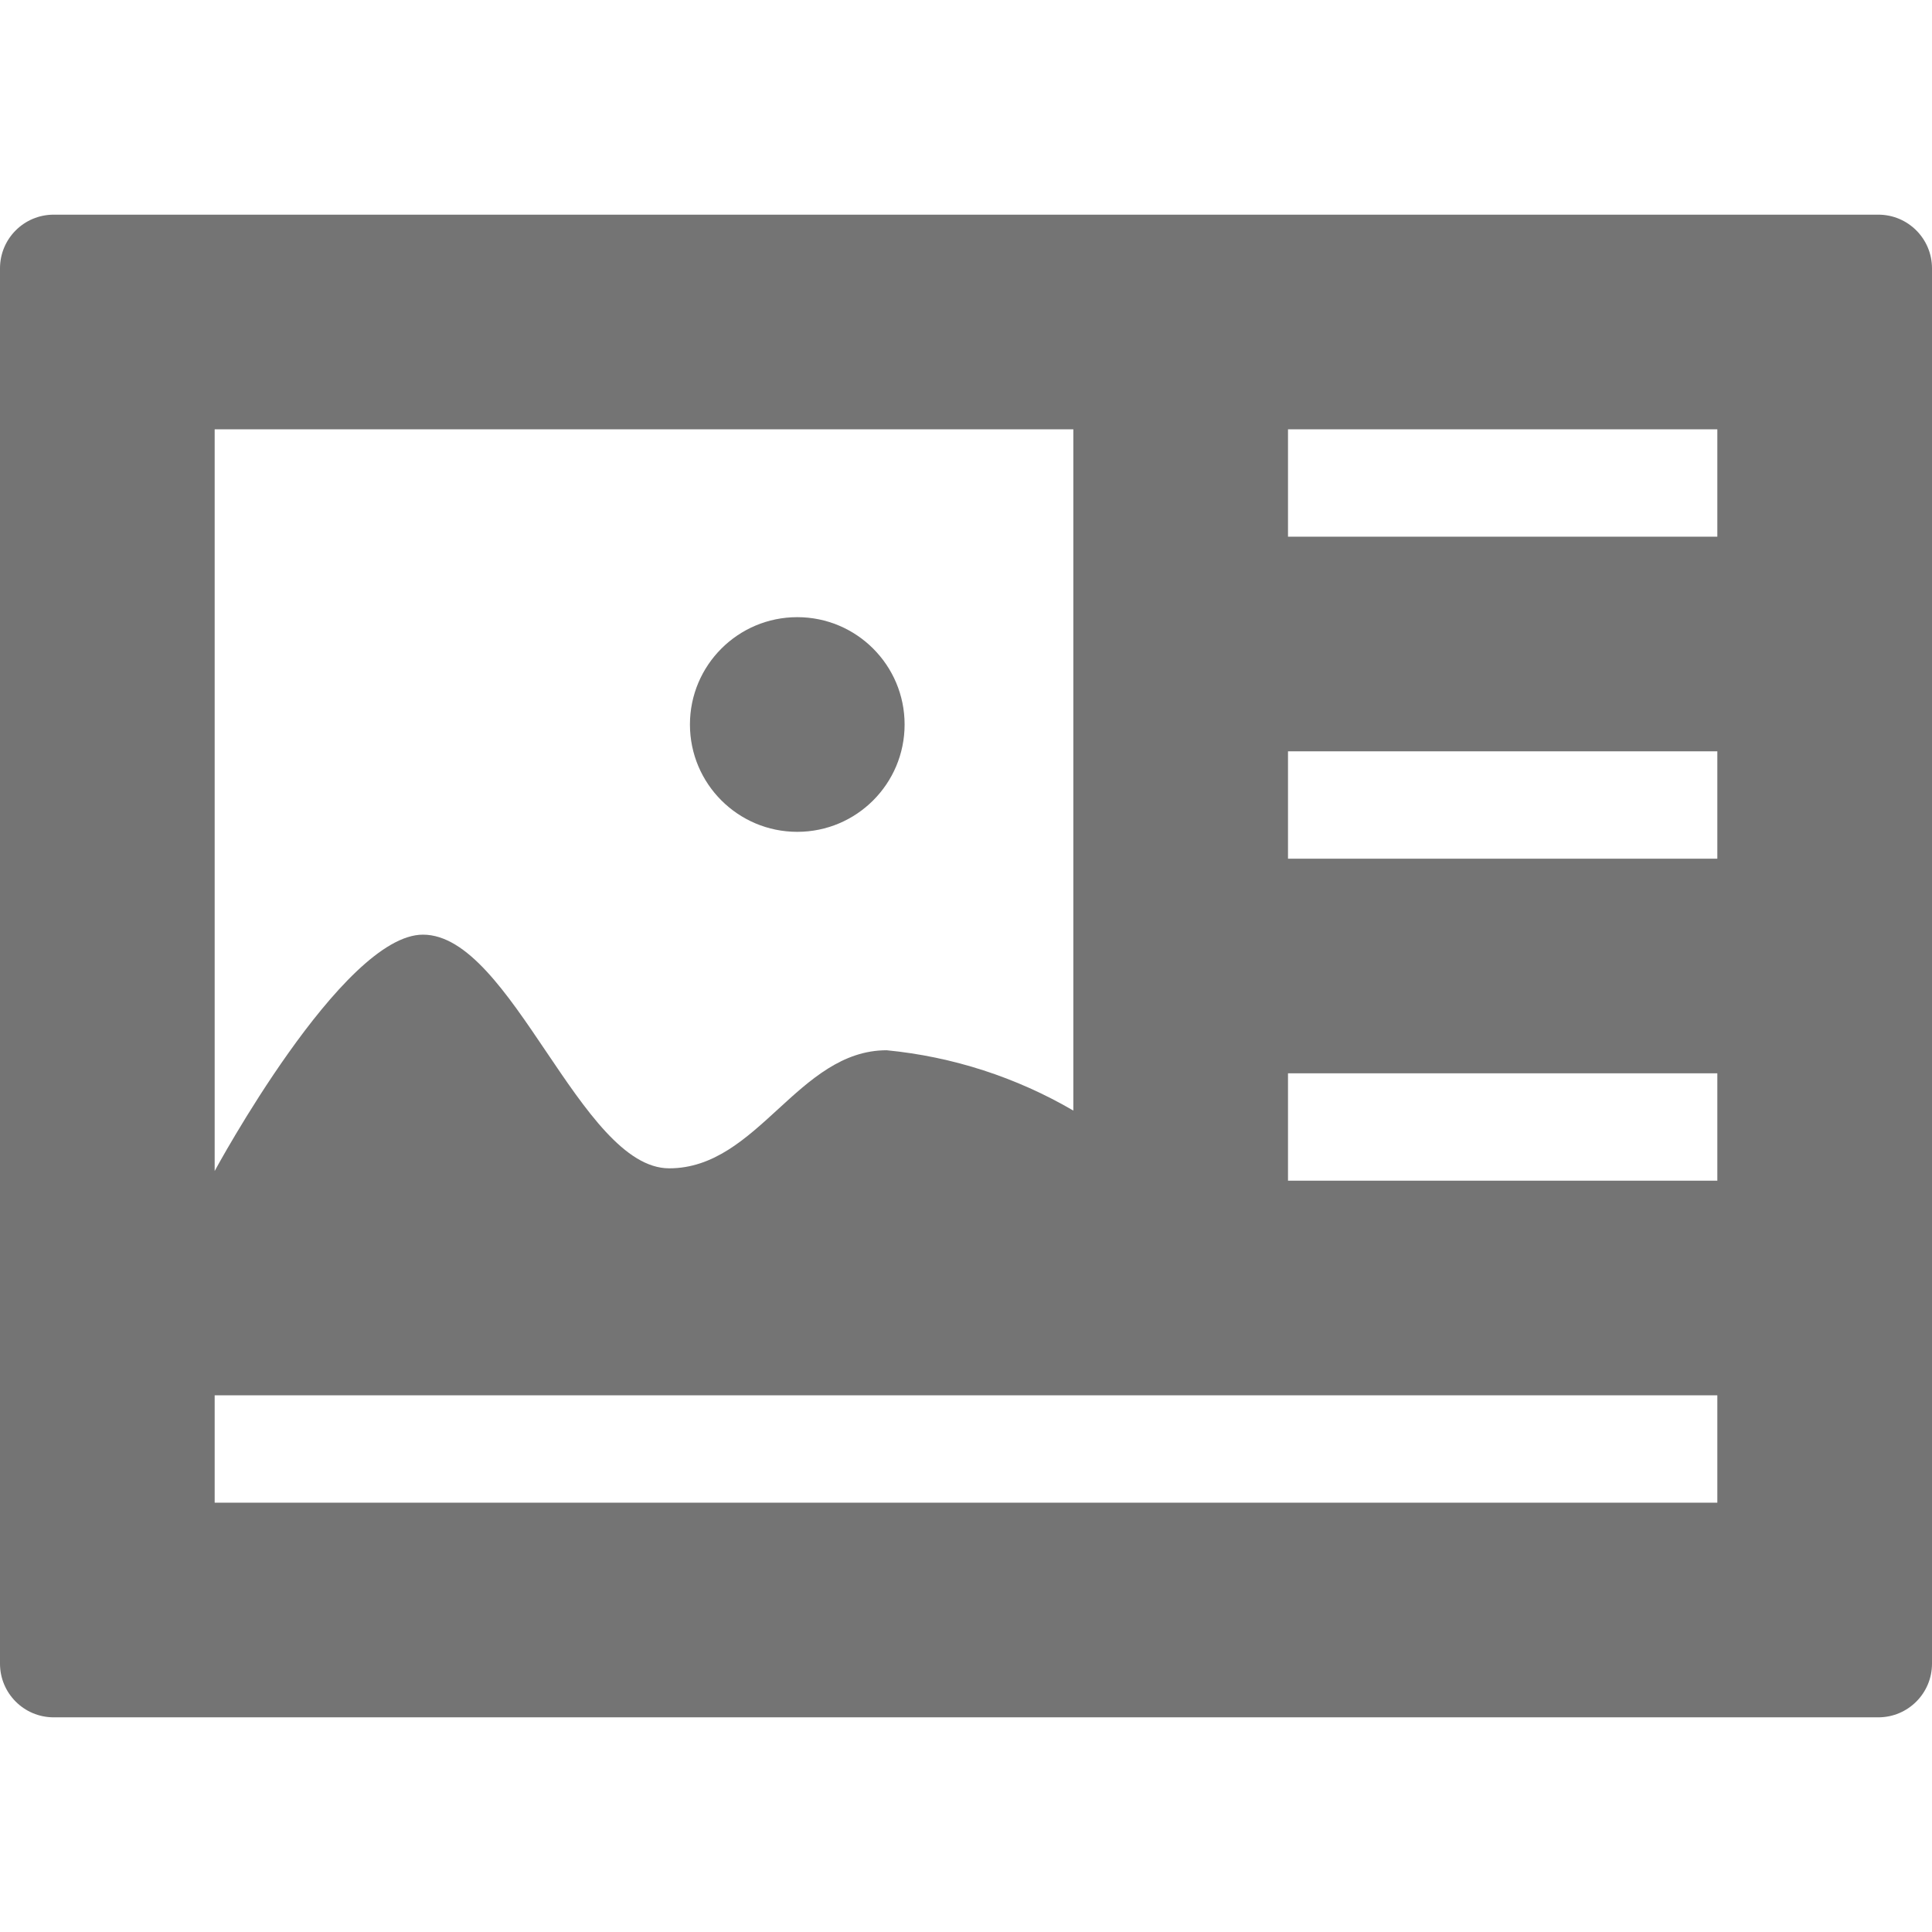
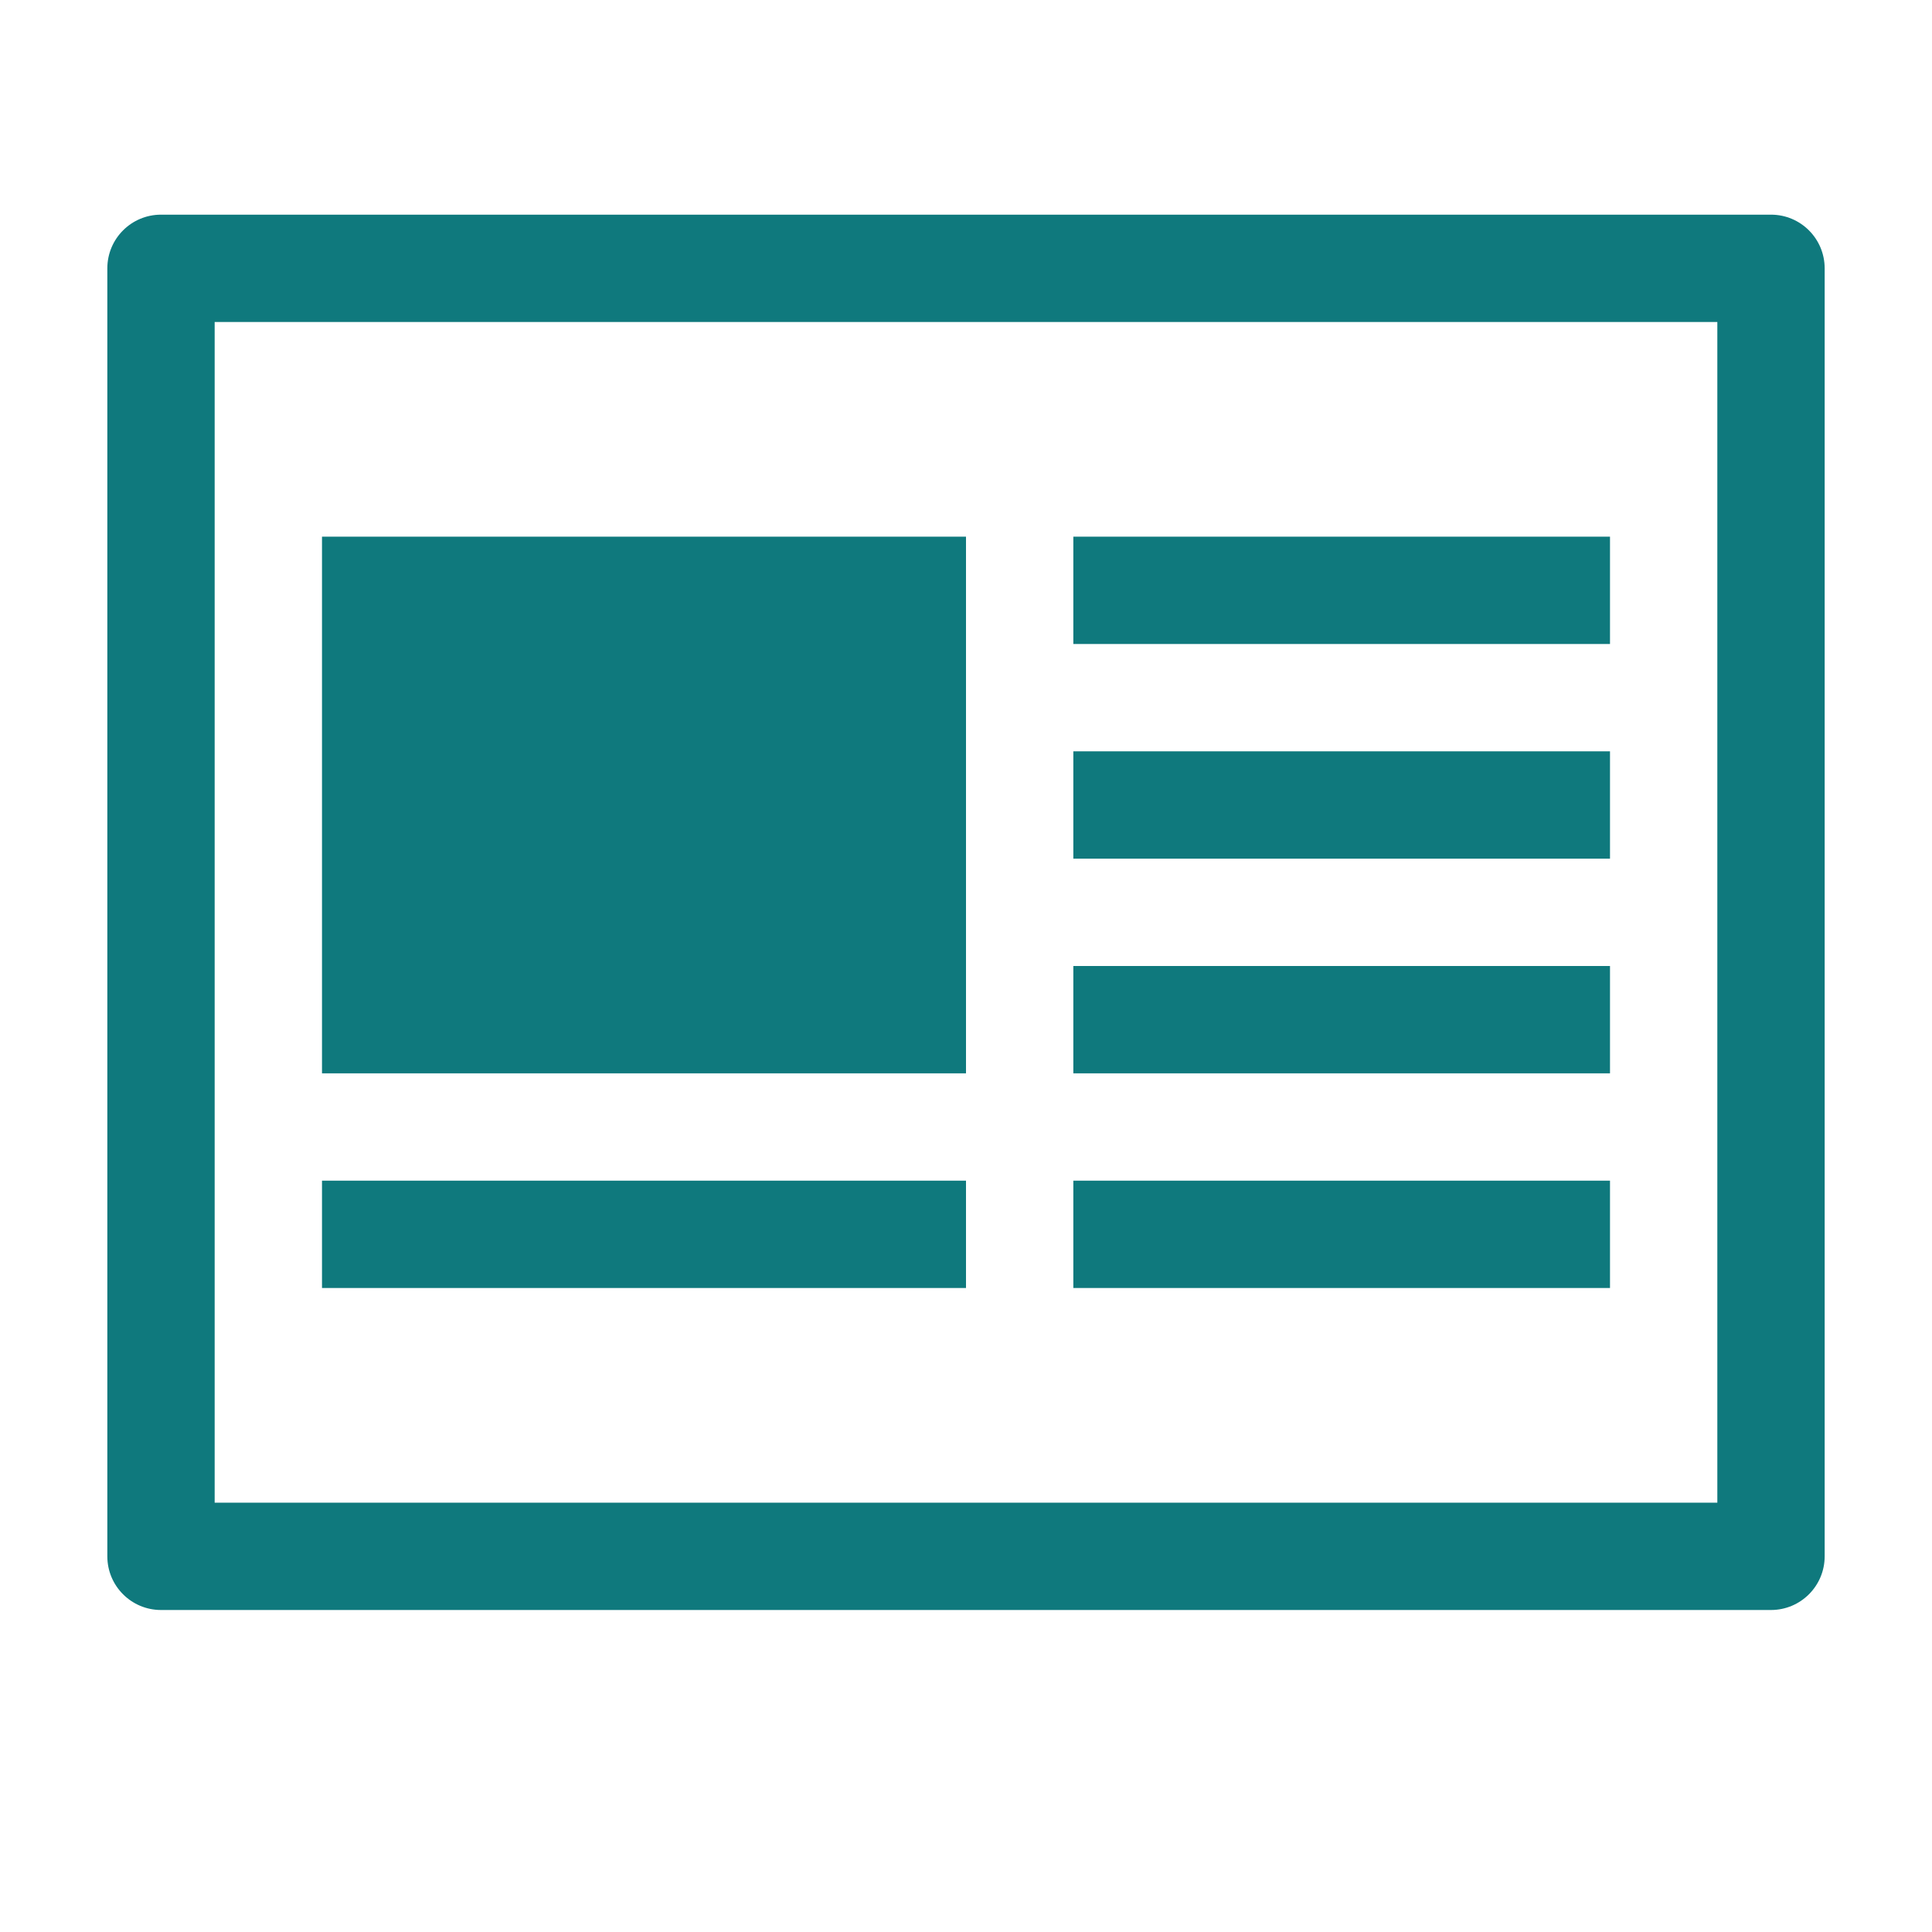
- <svg xmlns="http://www.w3.org/2000/svg" width="18" height="18" viewBox="0 0 18 18">
-   <g id="Icon" transform="translate(-10 -7)">
-     <rect id="Canvas" width="18" height="18" transform="translate(10 7)" fill="#747474" opacity="0" />
-     <circle id="Ellipse_20358" data-name="Ellipse 20358" cx="1" cy="1" r="1" transform="translate(16.428 12.75)" fill="#747474" />
-     <path id="Path_597183" data-name="Path 597183" d="M17.5,2H.5a.5.5,0,0,0-.5.5v13a.5.5,0,0,0,.5.5h17a.5.5,0,0,0,.5-.5V2.5A.5.5,0,0,0,17.5,2ZM2,4h8v6.347a4.267,4.267,0,0,0-1.739-.562c-.826,0-1.2,1.1-2.026,1.1S4.767,8.708,3.941,8.708C3.19,8.706,2,10.91,2,10.91ZM16,14H2V13H16Zm0-3H12V10h4Zm0-3H12V7h4Zm0-3H12V4h4Z" transform="translate(10 7)" fill="#747474" />
-   </g>
+ <svg xmlns="http://www.w3.org/2000/svg" height="18" viewBox="0 0 18 18" width="18">
+   <defs>
+     <style>
+       .fill {
+         fill: #0F797D;
+       }
+     </style>
+   </defs>
+   <rect id="Canvas" fill="#ff13dc" opacity="0" width="18" height="18" />
+   <rect class="fill" height="1" width="5" x="10" y="5" />
+   <rect class="fill" height="1" width="5" x="10" y="9" />
+   <rect class="fill" height="1" width="6" x="3" y="11" />
+   <rect class="fill" height="1" width="5" x="10" y="7" />
+   <rect class="fill" height="1" width="5" x="10" y="11" />
+   <rect class="fill" height="5" width="6" x="3" y="5" />
+   <path class="fill" d="M16.5,2H1.5a.5.5,0,0,0-.5.5v12a.5.5,0,0,0,.5.5h15a.5.5,0,0,0,.5-.5V2.5A.5.5,0,0,0,16.5,2ZM2,14V3H16V14Z" />
</svg>
